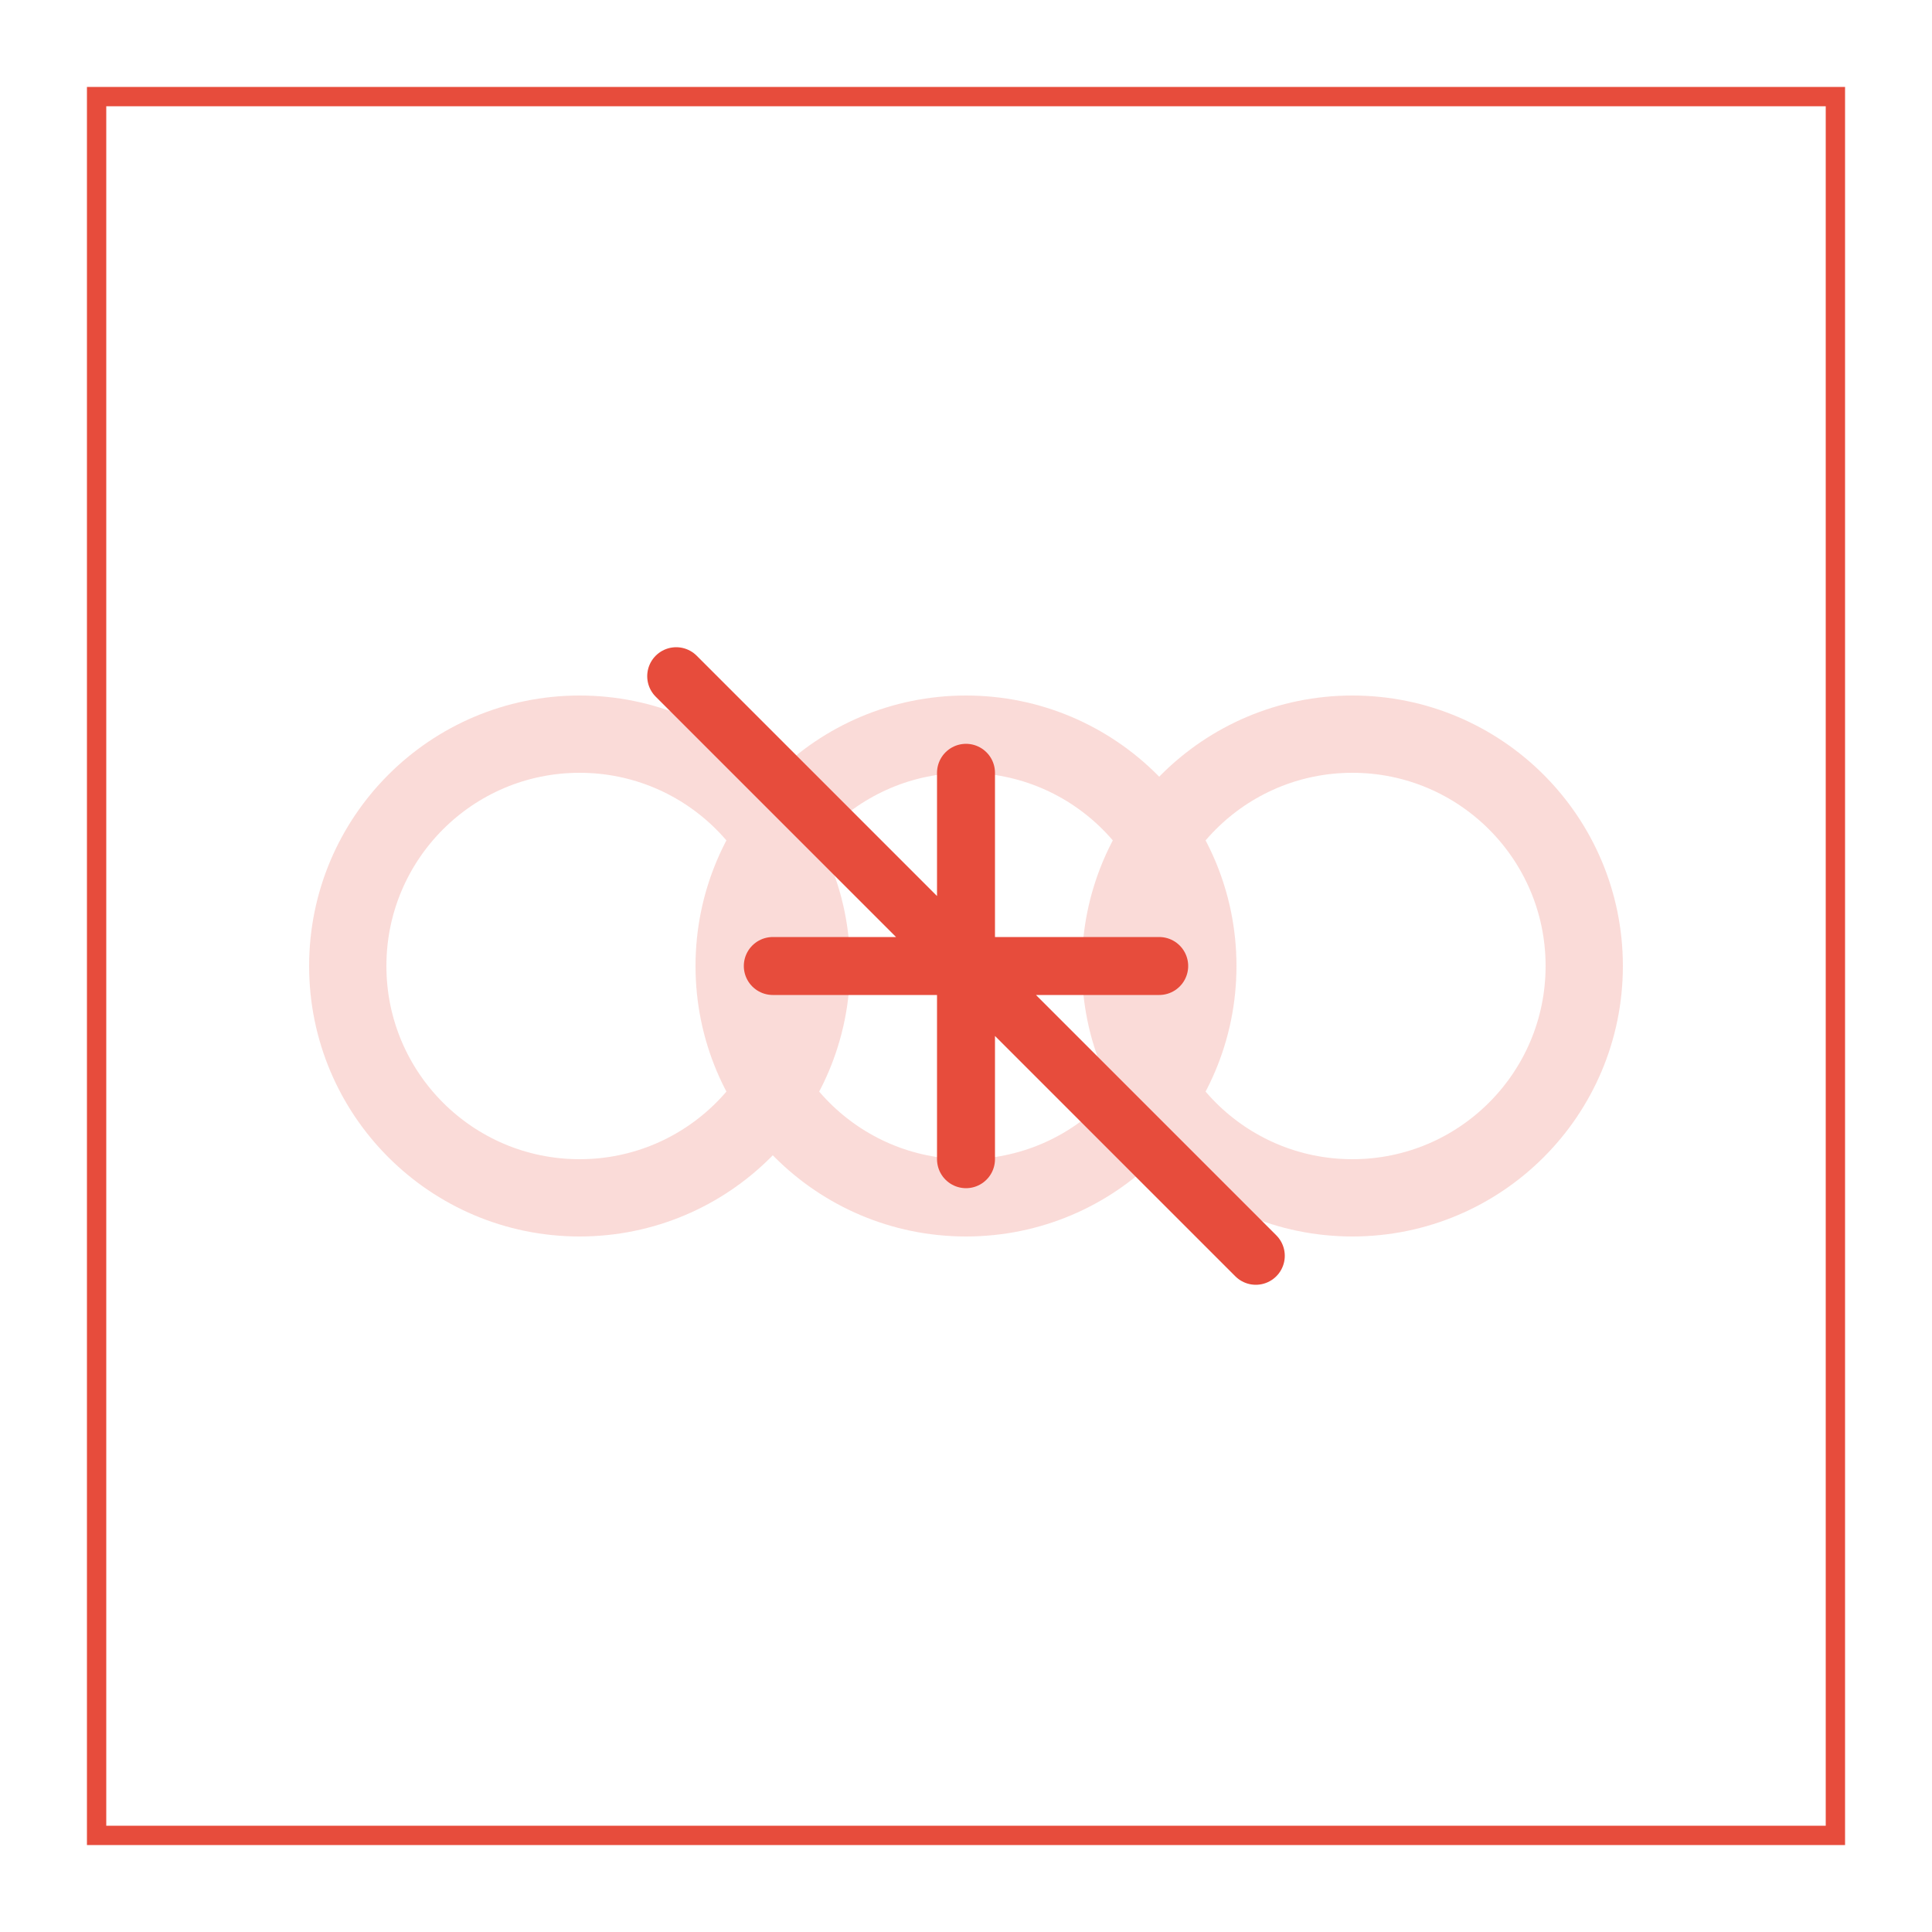
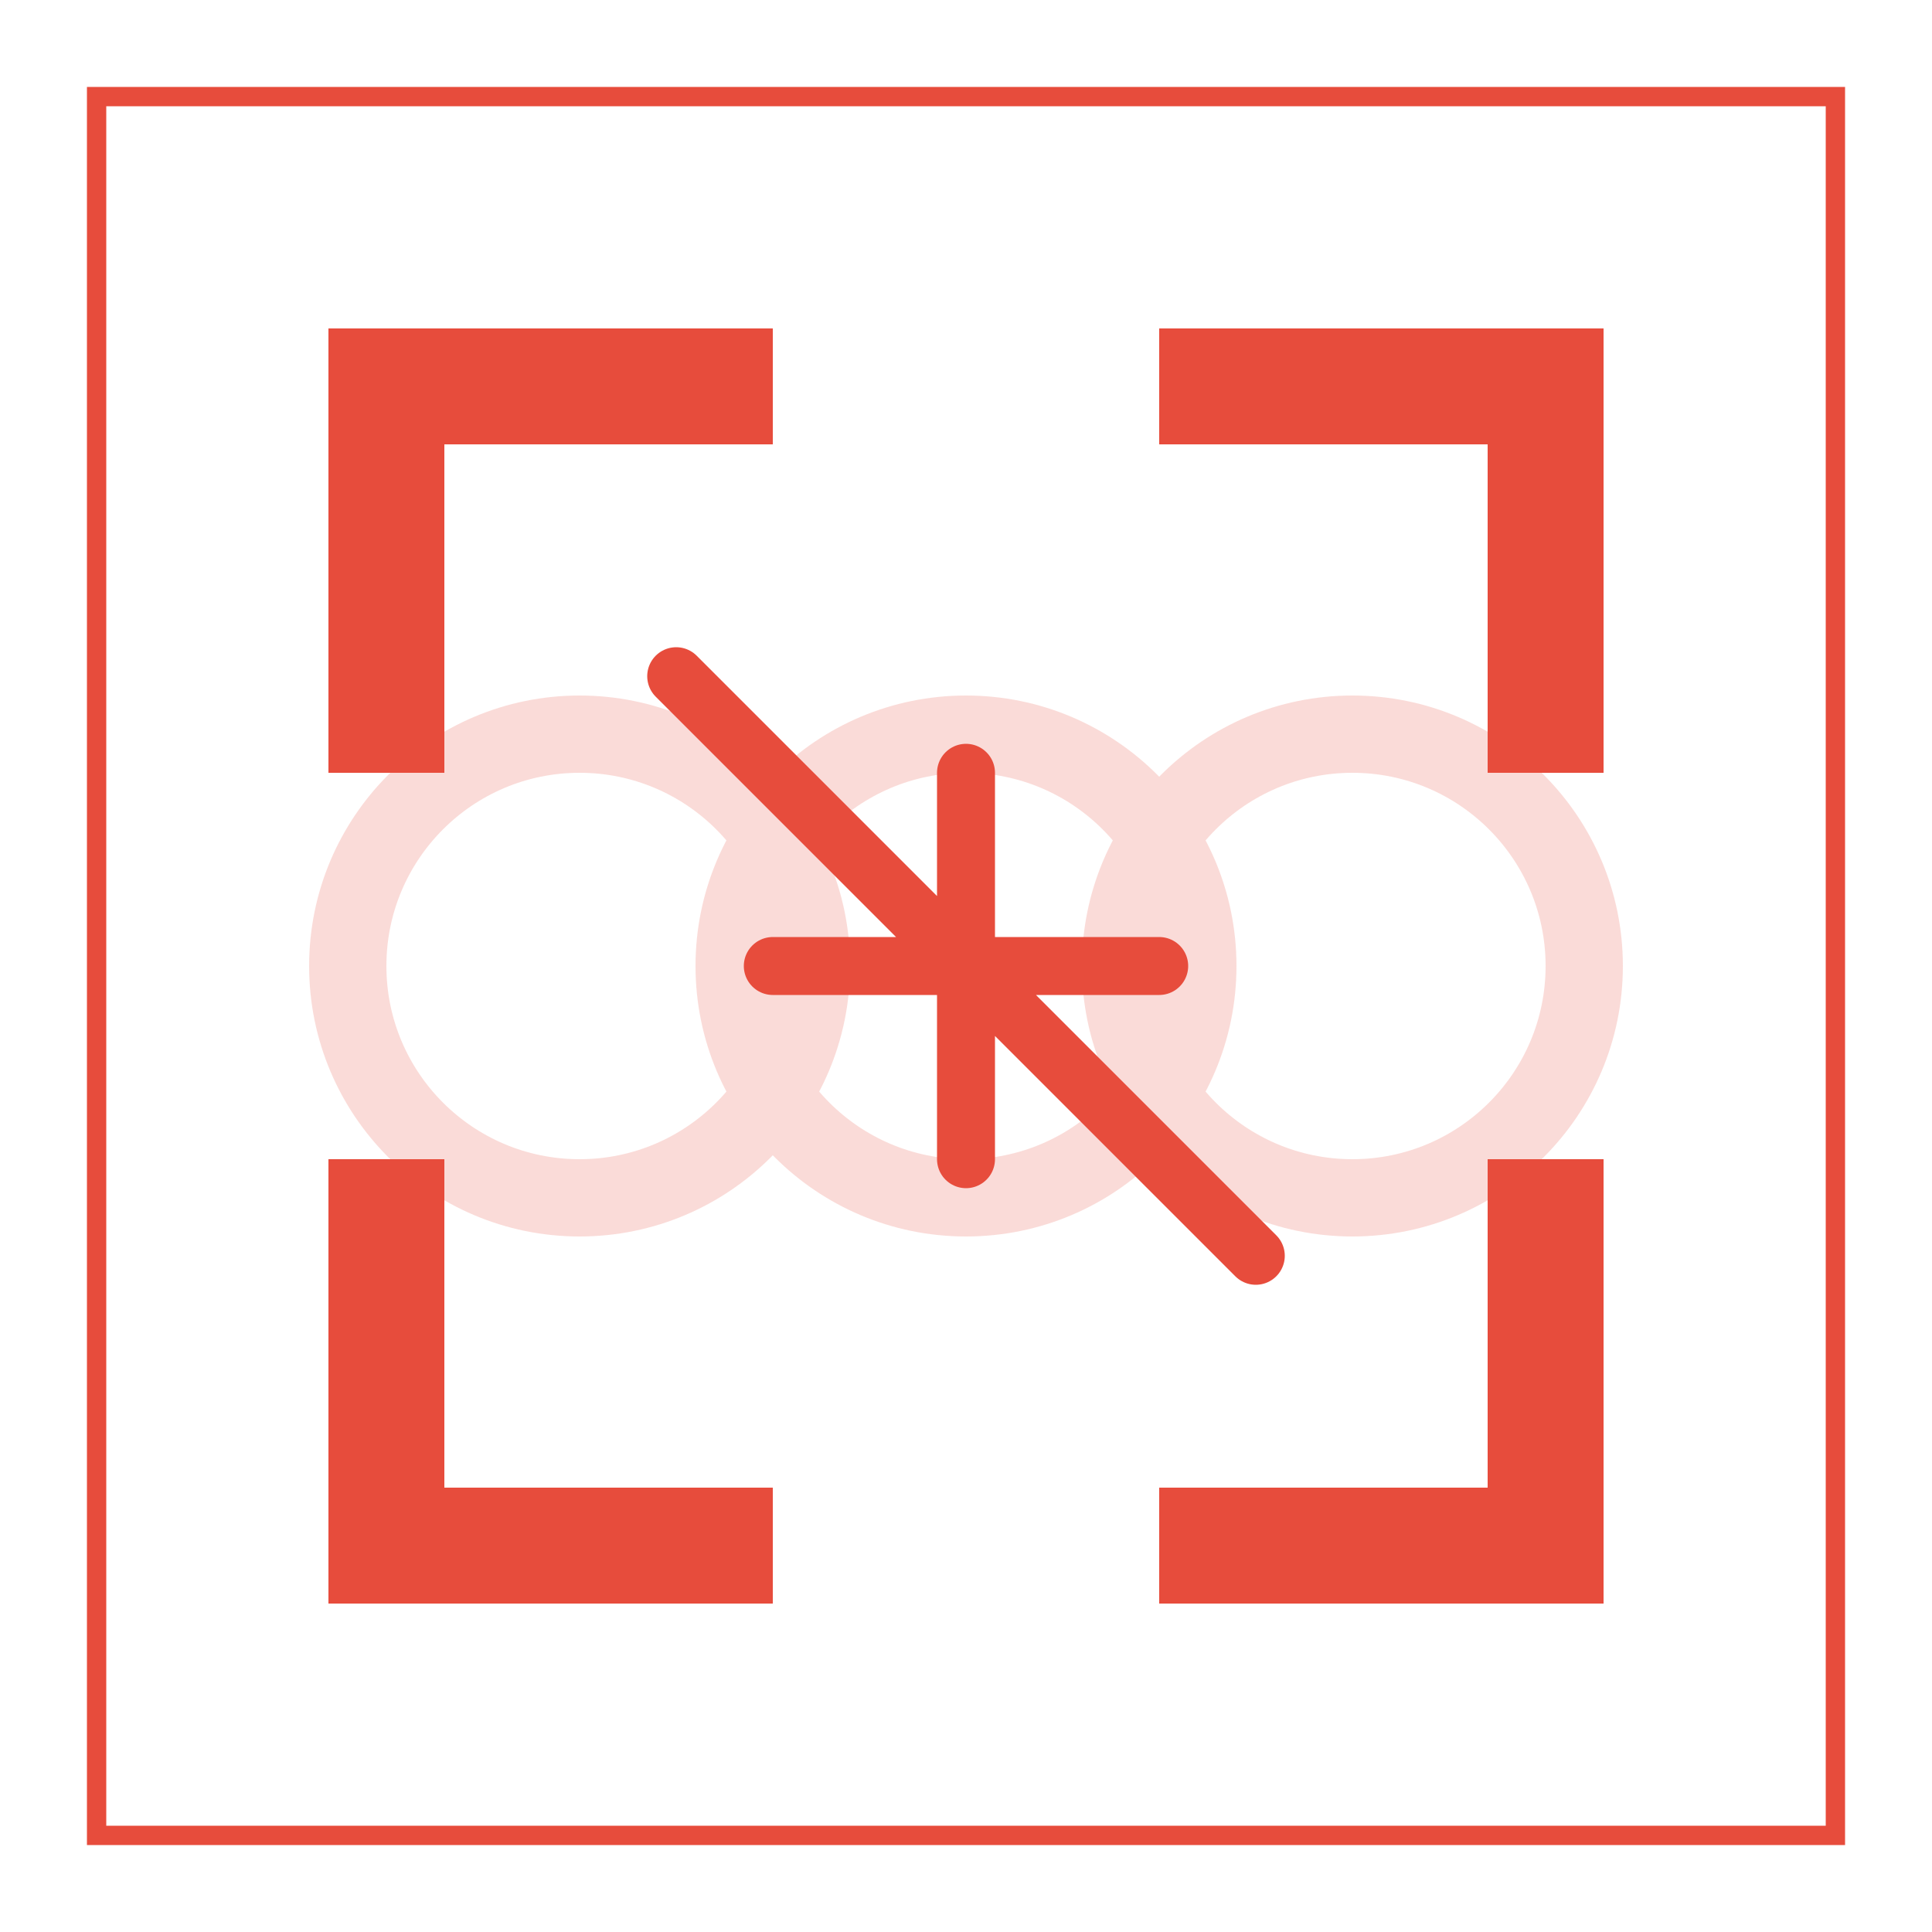
<svg xmlns="http://www.w3.org/2000/svg" viewBox="0 0 100 100" width="400" height="400" overflow="visible">
  <defs>
    <style>
      .tsl-threat { color: #E74C3C; }
    </style>
  </defs>
  <g class="tsl-threat">
    <g opacity="0.2" fill="none" stroke="currentColor" stroke-width="4">
      <circle cx="30" cy="50" r="12" />
      <circle cx="50" cy="50" r="12" />
      <circle cx="70" cy="50" r="12" />
    </g>
    <g>
      <rect x="5" y="5" width="90" height="90" fill="none" stroke="currentColor" stroke-width="4" vector-effect="non-scaling-stroke" />
    </g>
    <g transform="translate(25, 25) scale(0.5)">
      <path d="M 30,50 L 70,50 M 50,30 L 50,70 M 20,20 L 80,80" fill="none" stroke="currentColor" stroke-width="6" stroke-linecap="round" stroke-linejoin="round" />
    </g>
    <g class="tsl-modifier">
-       <rect x="-5" y="-5" width="110" height="110" fill="none" stroke="currentColor" stroke-width="6" opacity="0.4" />
+       <g fill="none" stroke="currentColor" stroke-width="6">
+         <path d="M 20,40 L 20,20 L 40,20 M 80,40 L 80,20 L 60,20 M 20,60 L 20,80 L 40,80 M 80,60 L 80,80 L 60,80" />
+       </g>
    </g>
  </g>
</svg>
